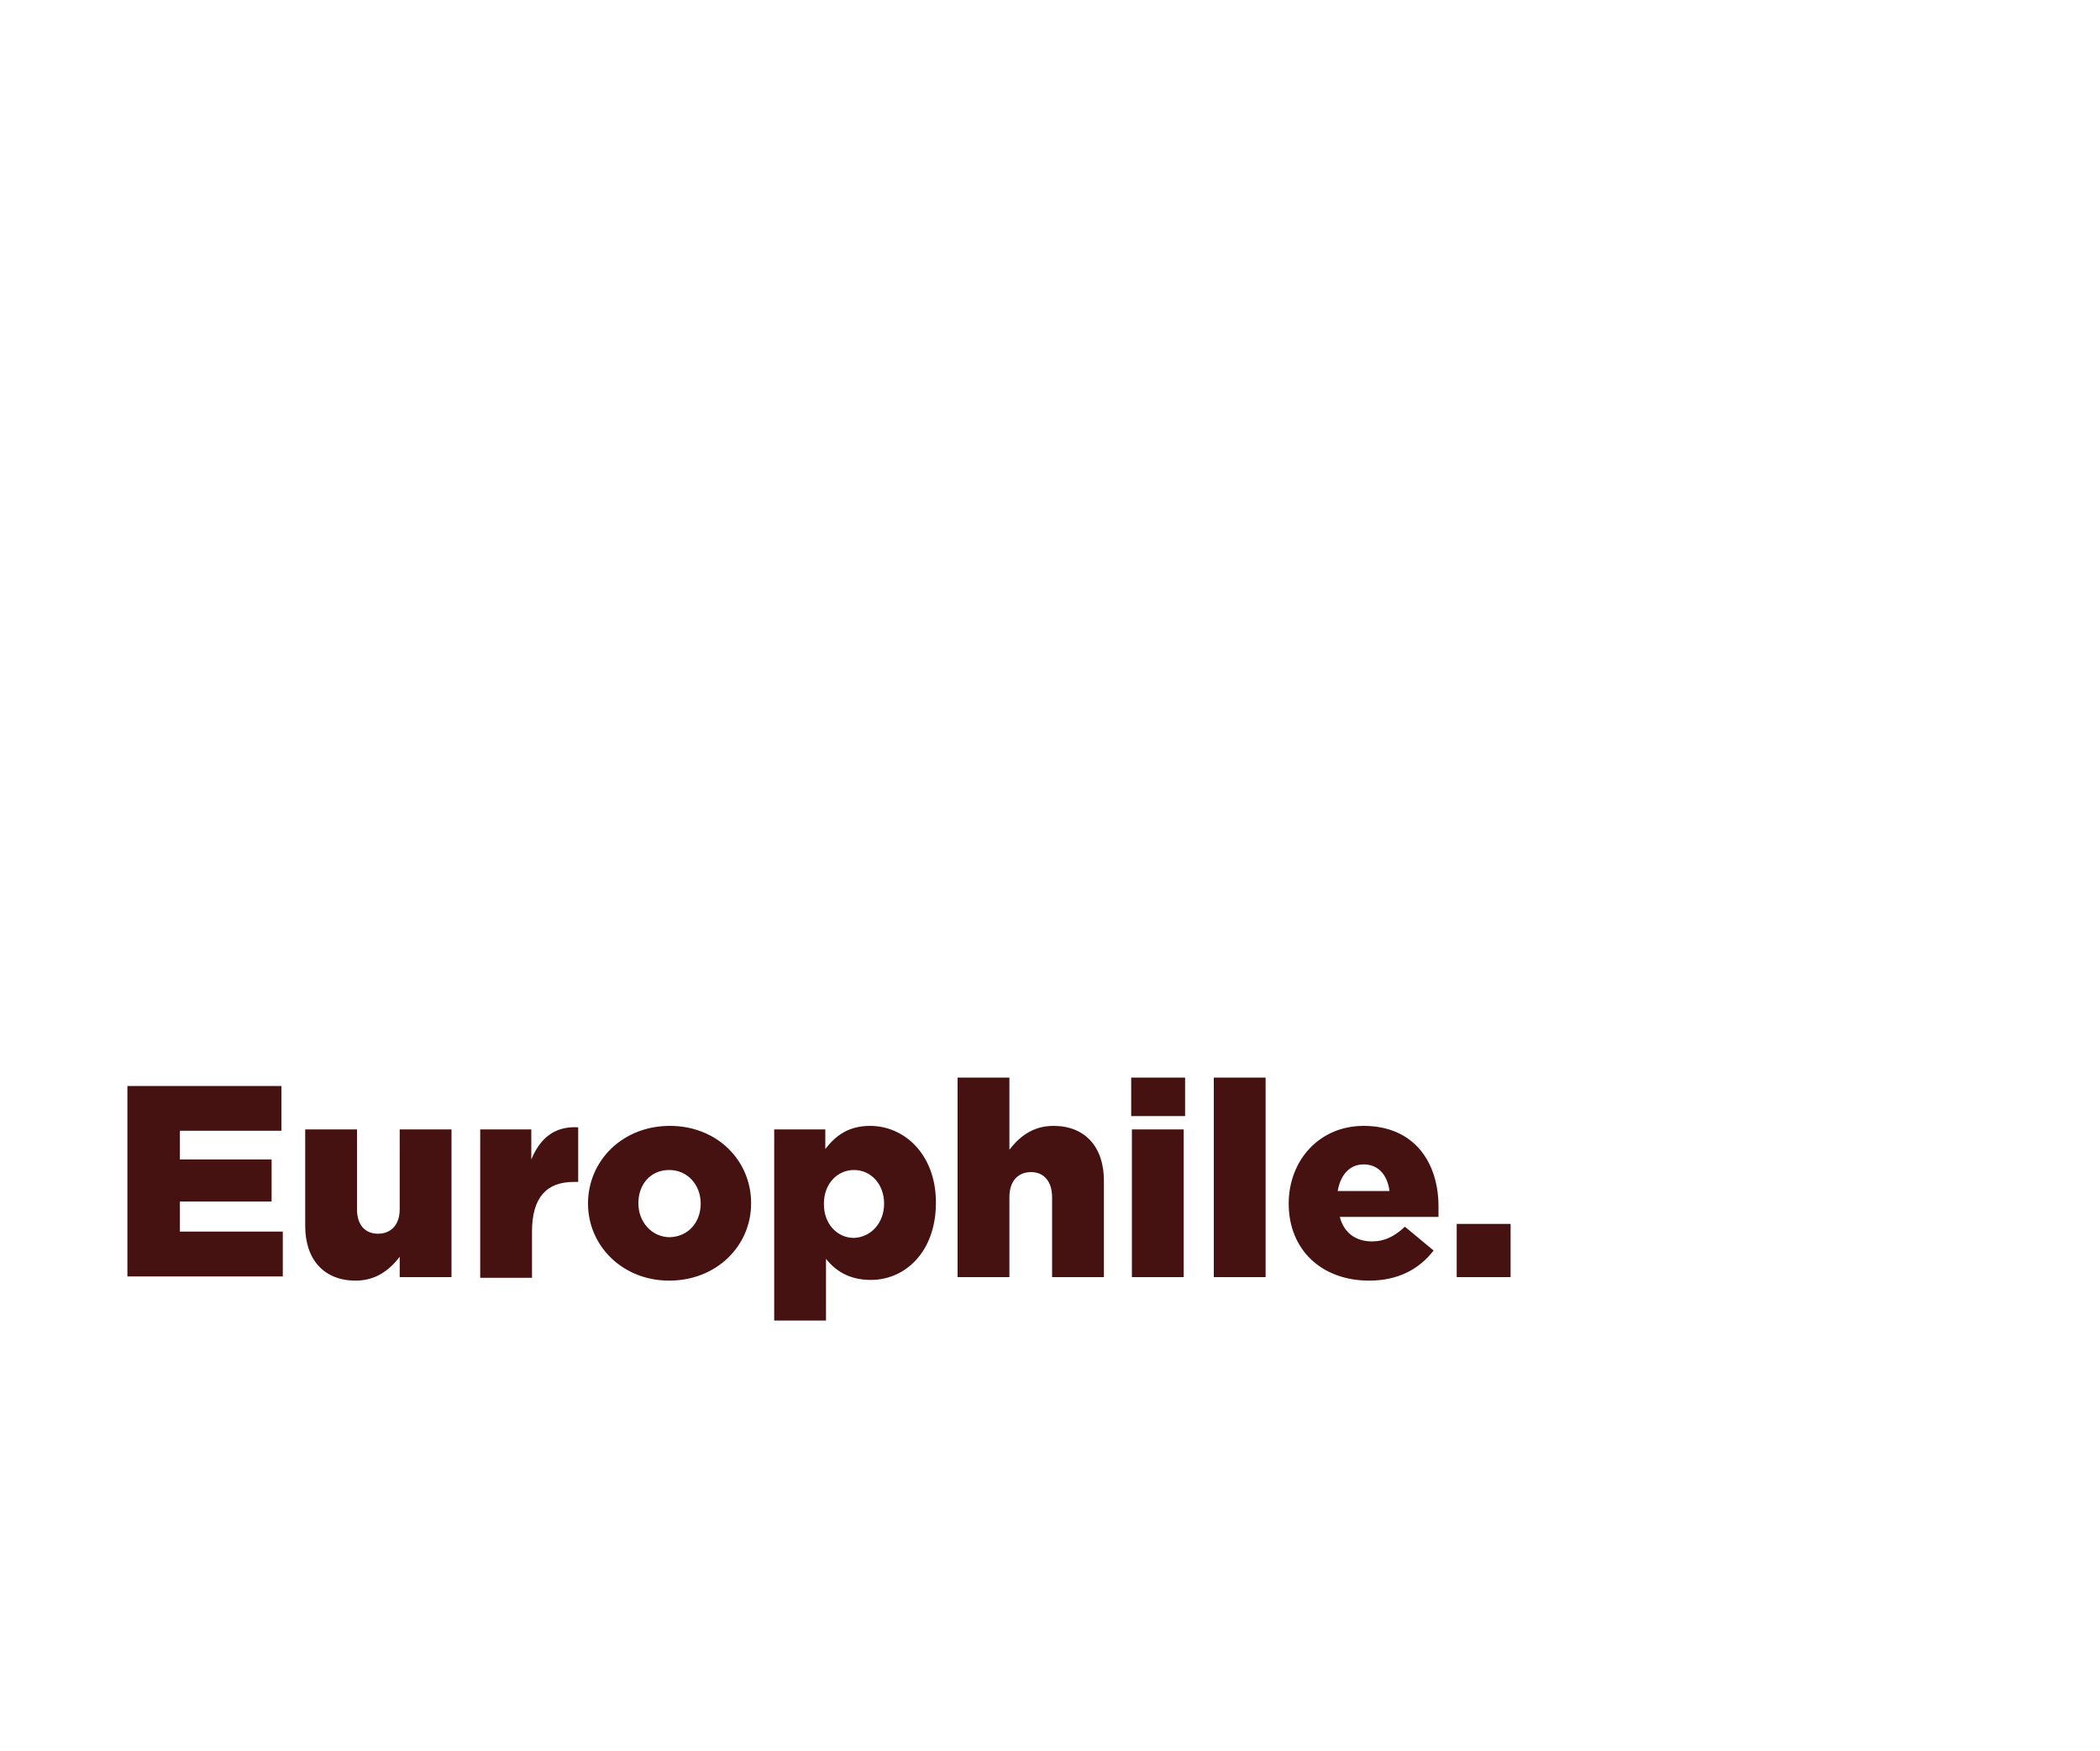
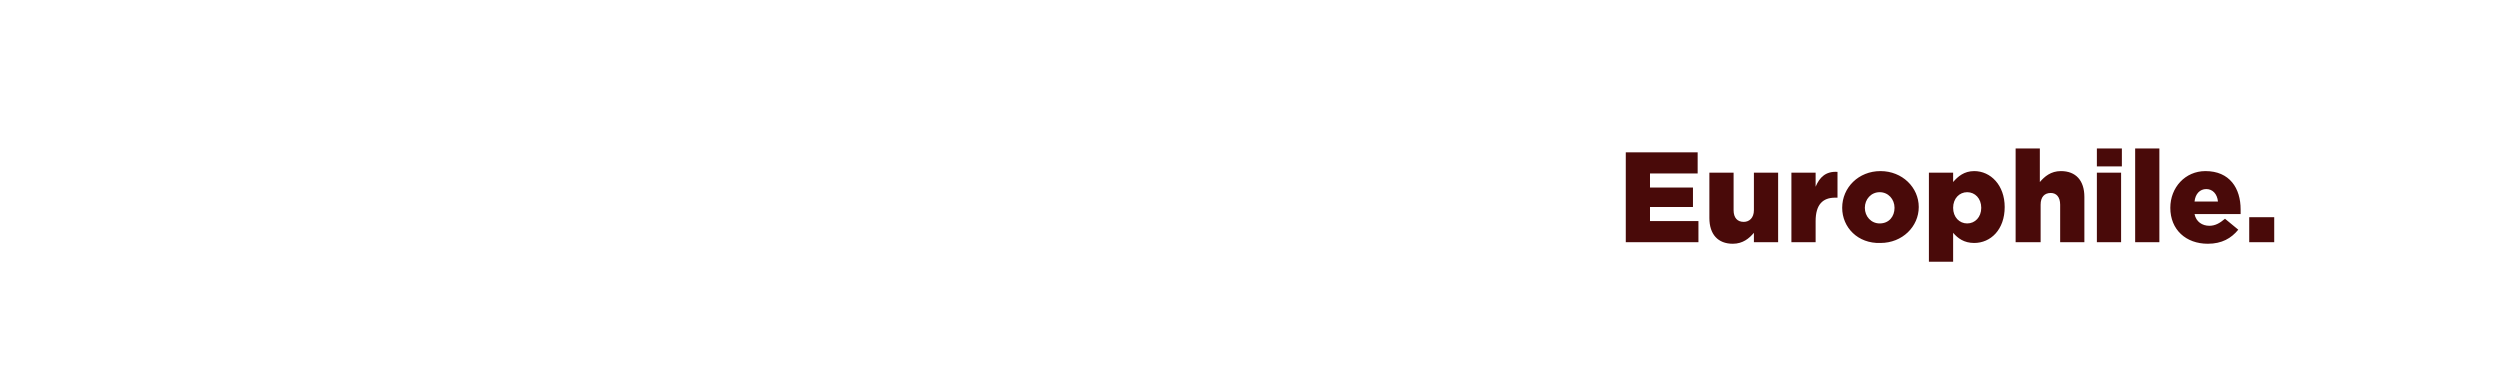
- <svg xmlns="http://www.w3.org/2000/svg" id="Layer_1" viewBox="0 0 300 250">
-   <style>.st0{fill:#461211}</style>
-   <path class="st0" d="M18.2 155.1h22v6.4H25.7v4.1h13.1v6H25.7v4.3h14.7v6.4H18.2v-27.2zM43.6 175.1v-13.8H51v11.4c0 2.3 1.2 3.5 3 3.5s3.1-1.2 3.1-3.5v-11.4h7.4v21.1h-7.4v-2.9c-1.4 1.8-3.3 3.4-6.3 3.4-4.5 0-7.2-3-7.2-7.8zM68.5 161.3h7.4v4.3c1.2-2.9 3.2-4.8 6.7-4.6v7.8H82c-3.9 0-6 2.2-6 7.1v6.6h-7.4v-21.2zM84 171.9c0-6.1 4.9-11.1 11.7-11.1 6.8 0 11.6 5 11.6 11v.1c0 6-4.9 11-11.7 11-6.7 0-11.6-5-11.6-11zm16.1 0c0-2.7-1.9-4.8-4.5-4.8-2.7 0-4.4 2.1-4.4 4.7v.1c0 2.6 1.9 4.8 4.5 4.8 2.7-.1 4.4-2.2 4.4-4.8zM110.5 161.3h7.4v2.8c1.4-1.8 3.2-3.3 6.4-3.3 5 0 9.4 4.2 9.4 10.9v.1c0 6.9-4.3 11-9.3 11-3.2 0-5.1-1.4-6.4-3v8.8h-7.4v-27.3zm15.8 10.6c0-2.8-1.9-4.8-4.3-4.8s-4.3 2-4.3 4.8v.1c0 2.8 1.9 4.8 4.3 4.8 2.4-.1 4.3-2.1 4.3-4.9zM136.8 153.9h7.4v10.3c1.4-1.8 3.3-3.4 6.3-3.4 4.5 0 7.2 3 7.2 7.8v13.8h-7.4V171c0-2.3-1.2-3.6-3-3.6s-3.1 1.2-3.1 3.6v11.4h-7.4v-28.5zM161.6 153.9h7.7v5.5h-7.7v-5.5zm.1 7.4h7.4v21.1h-7.4v-21.1zM173.4 153.9h7.4v28.5h-7.4v-28.5zM184.1 171.9c0-6.2 4.4-11.1 10.7-11.1 7.3 0 10.7 5.3 10.7 11.5v1.5h-14.1c.6 2.3 2.3 3.5 4.6 3.5 1.8 0 3.2-.7 4.7-2.1l4.1 3.4c-2 2.6-5 4.3-9.2 4.3-6.8 0-11.5-4.4-11.5-11zm14.4-1.8c-.3-2.3-1.6-3.8-3.7-3.8-2 0-3.3 1.5-3.7 3.8h7.4zM208.1 174.8h7.7v7.6h-7.7v-7.6z" />
+ <svg xmlns="http://www.w3.org/2000/svg" id="Layer_1" viewBox="0 0 320 50">
+   <style>.st0{fill:#490a09}</style>
+   <path class="st0" d="M208.1 19.5h9.2v2.7h-6.1V24h5.5v2.5h-5.5v1.8h6.2V31h-9.3V19.5zM218.8 27.9v-5.8h3.1v4.8c0 1 .5 1.5 1.3 1.5.7 0 1.3-.5 1.3-1.5v-4.8h3.1V31h-3.1v-1.2c-.6.7-1.4 1.4-2.7 1.4-1.9 0-3-1.2-3-3.3zM229.3 22.1h3.1v1.8c.5-1.2 1.3-2 2.8-1.9v3.3h-.3c-1.6 0-2.5.9-2.5 3V31h-3.1v-8.9zM235.8 26.6c0-2.6 2.1-4.7 4.9-4.7 2.8 0 4.9 2.1 4.9 4.6 0 2.5-2.1 4.6-4.9 4.6-2.9.1-4.9-2-4.9-4.5zm6.7 0c0-1.1-.8-2-1.9-2-1.1 0-1.9.9-1.9 2s.8 2 1.9 2c1.2 0 1.9-.9 1.9-2zM246.9 22.1h3.1v1.2c.6-.7 1.4-1.4 2.7-1.4 2.1 0 3.9 1.8 3.9 4.6 0 2.9-1.8 4.6-3.9 4.6-1.3 0-2.1-.6-2.7-1.3v3.7h-3.1V22.1zm6.7 4.5c0-1.2-.8-2-1.8-2s-1.8.8-1.8 2 .8 2 1.8 2 1.8-.8 1.8-2zM258 19h3.1v4.3c.6-.7 1.4-1.4 2.7-1.4 1.9 0 3 1.2 3 3.3V31h-3.1v-4.8c0-1-.5-1.5-1.2-1.5-.8 0-1.3.5-1.3 1.5V31H258V19zM268.4 19h3.2v2.3h-3.2V19zm0 3.1h3.1V31h-3.1v-8.9zM273.3 19h3.1v12h-3.1V19zM277.8 26.6c0-2.6 1.9-4.7 4.5-4.7 3.1 0 4.5 2.2 4.5 4.9v.6h-5.9c.2 1 1 1.5 1.9 1.5.7 0 1.3-.3 2-.9l1.7 1.4c-.9 1.1-2.1 1.8-3.9 1.8-2.8 0-4.8-1.8-4.8-4.6zm6.1-.8c-.1-1-.7-1.6-1.5-1.6s-1.4.6-1.5 1.6h3zM287.9 27.8h3.2V31h-3.2v-3.2z" />
</svg>
